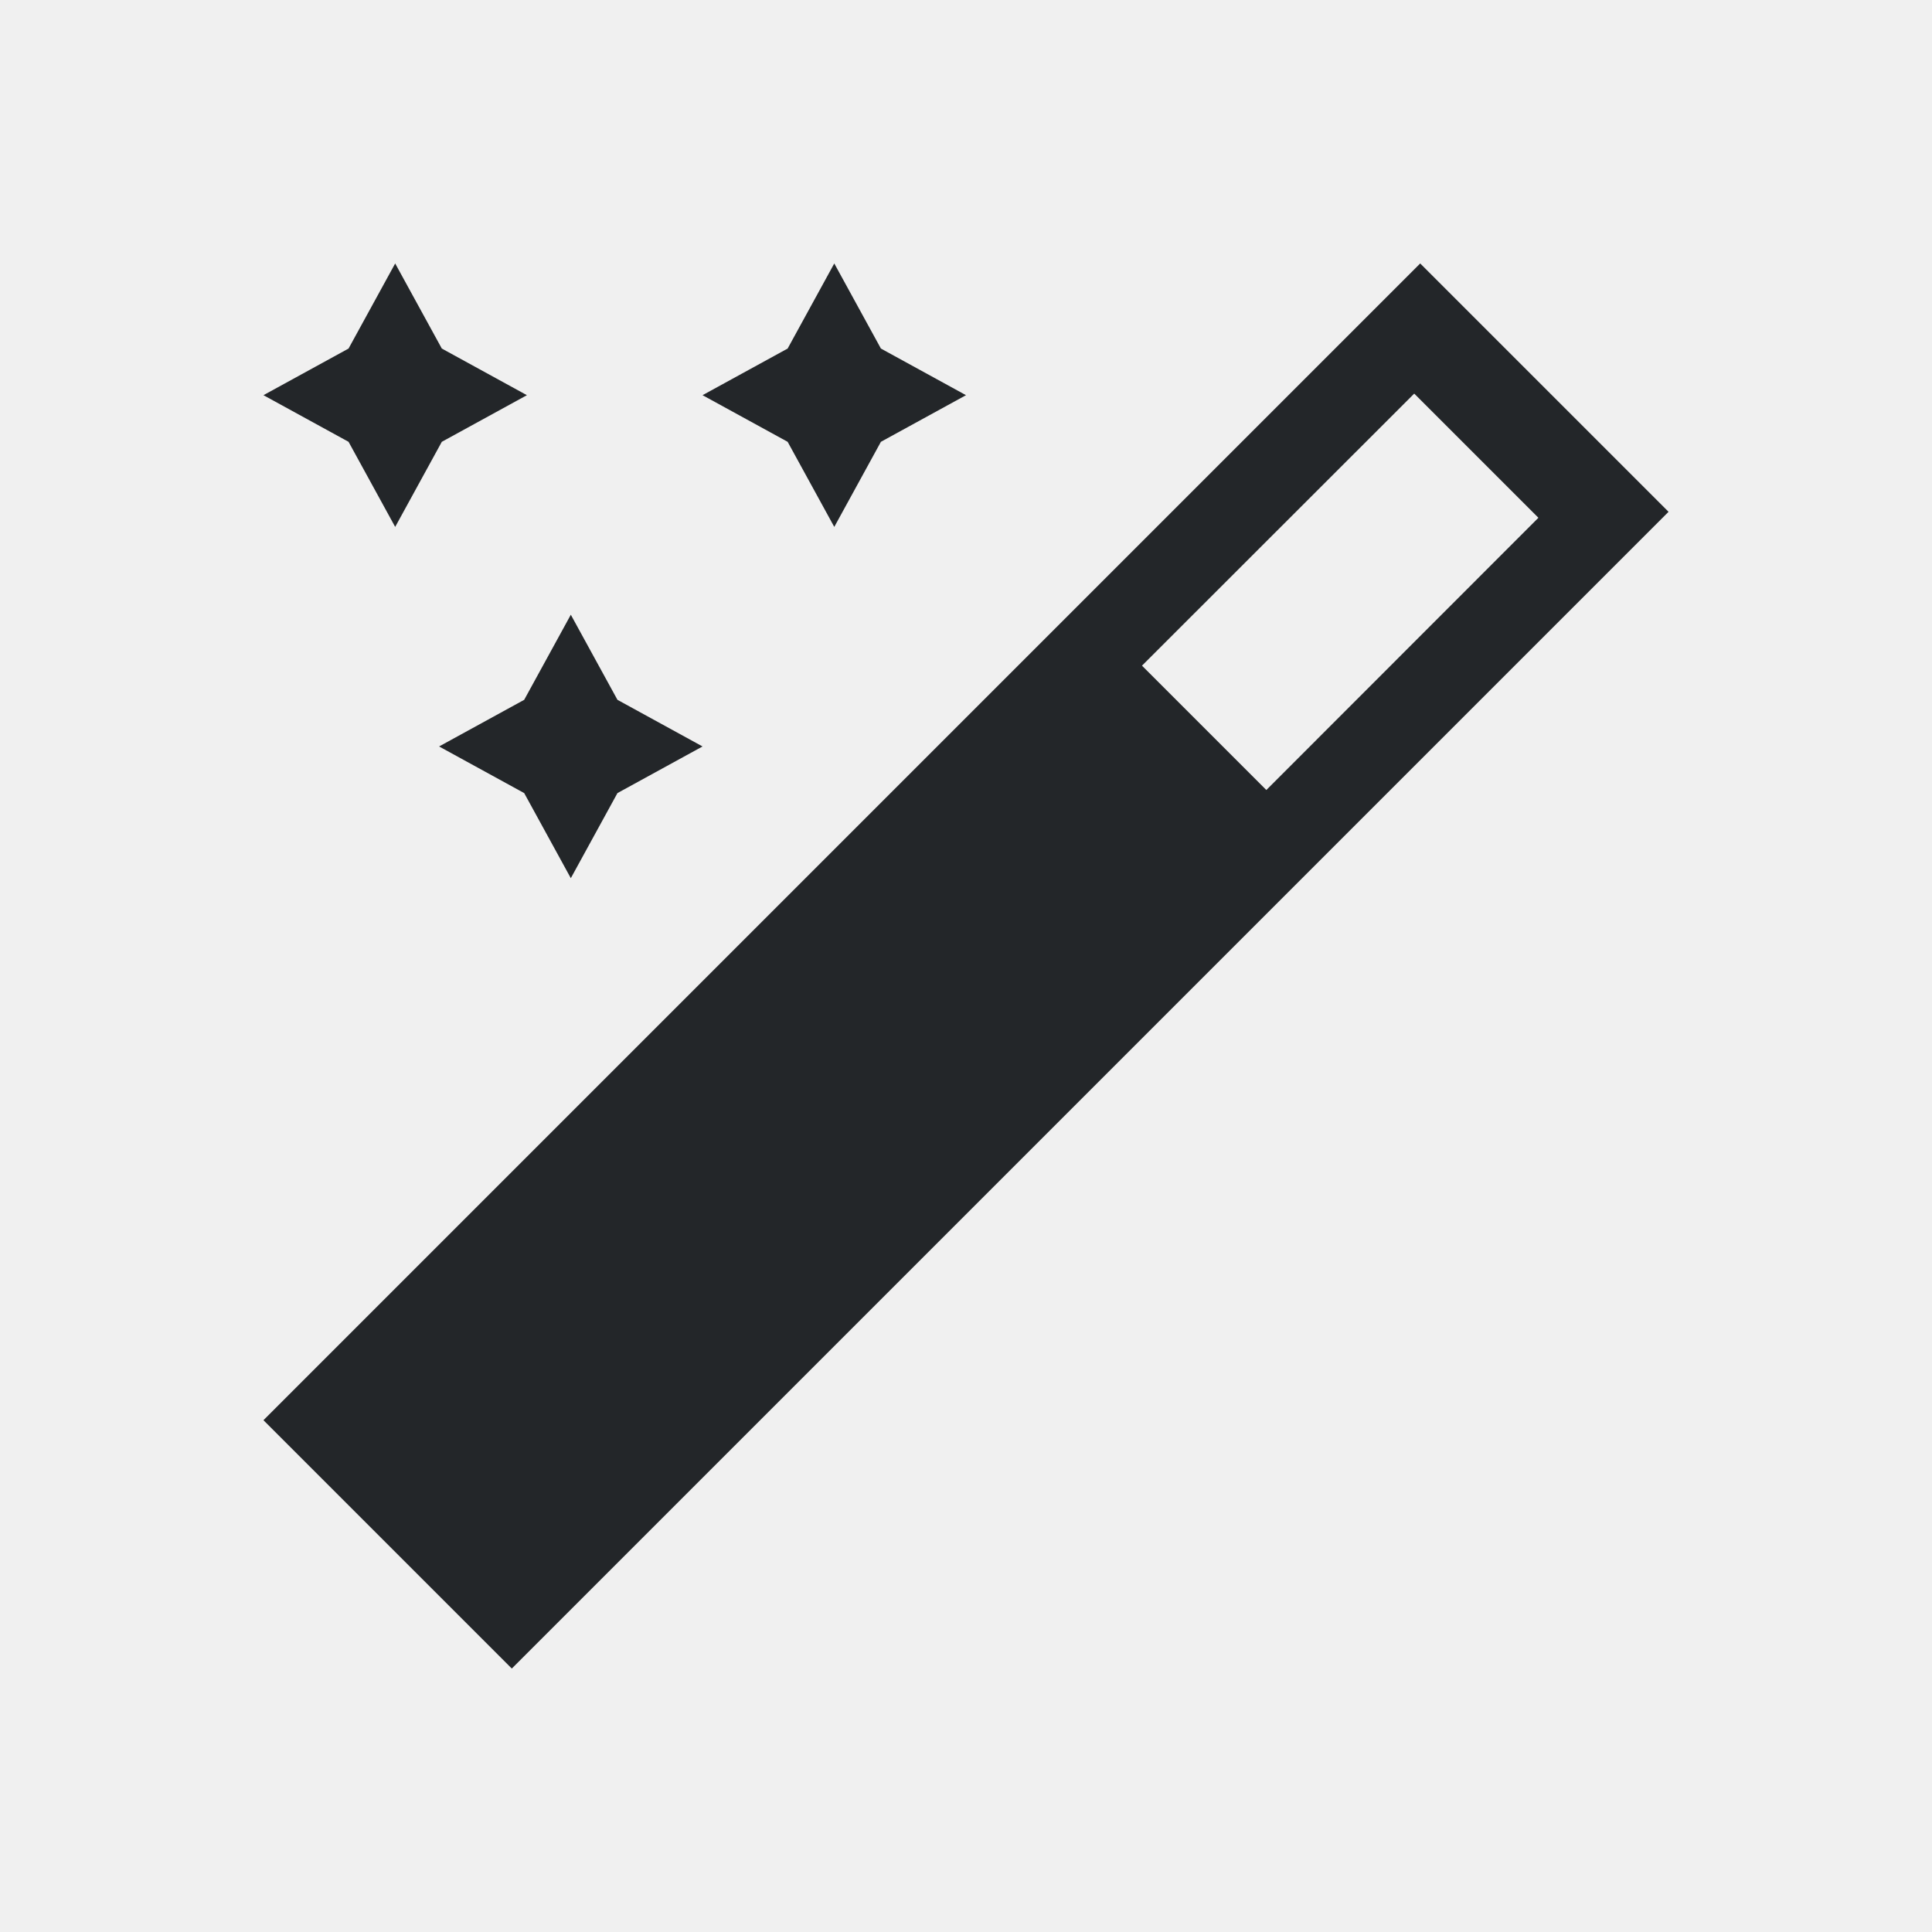
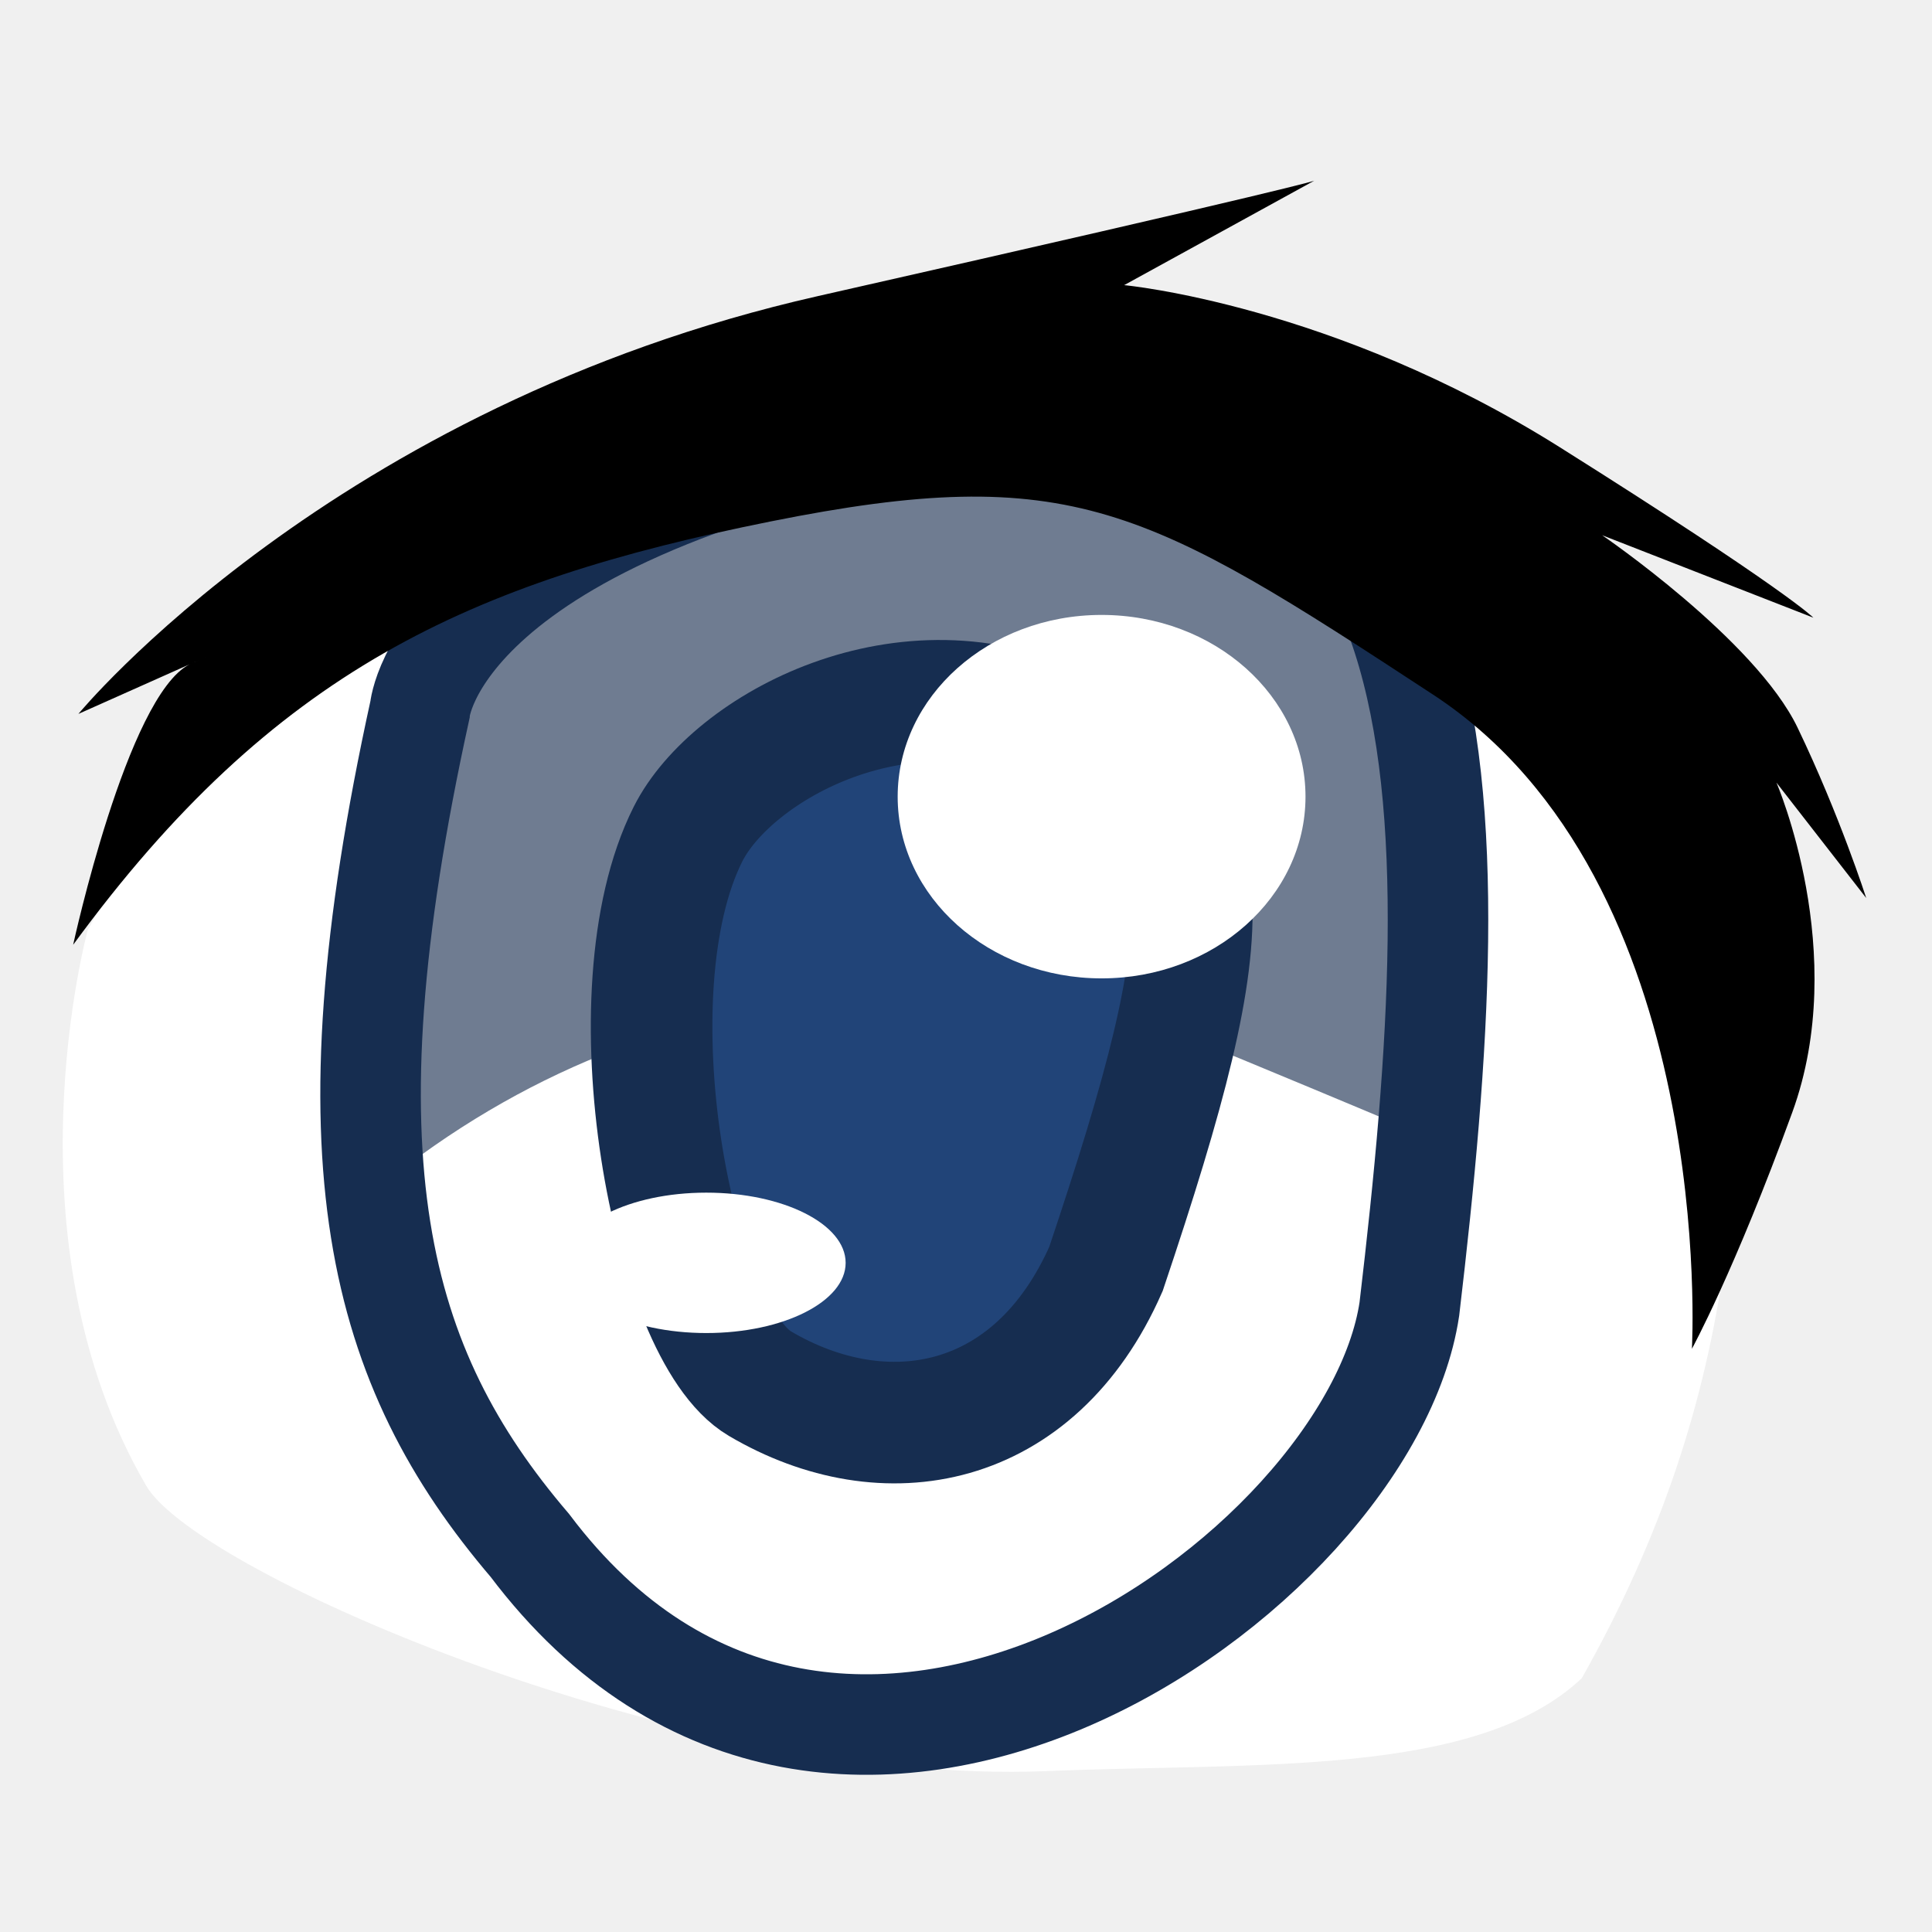
- <svg xmlns="http://www.w3.org/2000/svg" viewBox="0 0 22 22">
-   <defs id="defs3051">
-     <style type="text/css" id="current-color-scheme">
-       .ColorScheme-Text {
-         color:#232629;
-       }
-       </style>
-   </defs>
-   <path style="fill:currentColor;fill-opacity:1;stroke:none" d="M 4.5,3 3.969,3.969 3,4.5 3.969,5.031 4.5,6 5.031,5.031 6,4.5 5.031,3.969 4.5,3 Z M 9.5,3 8.969,3.969 8,4.5 8.969,5.031 9.5,6 10.031,5.031 11,4.5 10.031,3.969 9.5,3 Z M 16.172,3 3,16.172 5.828,19 19,5.828 16.172,3 Z m -0.068,1.482 1.414,1.414 -3.098,3.1 -1.416,-1.416 3.1,-3.098 z M 6.5,7 5.969,7.969 5,8.5 5.969,9.031 6.5,10 7.031,9.031 8,8.5 7.031,7.969 6.5,7 Z" class="ColorScheme-Text" />
+ <svg xmlns="http://www.w3.org/2000/svg" width="256" height="256" viewBox="0 0 67.733 67.733" version="1.1" id="svg8">
+   <defs id="defs2" />
+   <g id="layer2" style="display:inline" transform="translate(0,-229.2666)">
+     <path style="fill:#ffffff;fill-rule:evenodd;stroke:none;stroke-width:0.265px;stroke-linecap:butt;stroke-linejoin:miter;stroke-opacity:1" d="m 3.077,261.87 c 0,0 -2.981,10.861 2.051,19.488 1.795,3.077 18.975,10.513 31.54,10.001 7.435,-0.303 15.112,0.213 18.789,-3.259 5.712,-10.151 5.869,-18.674 5.315,-30.332 L 47.951,246.228 24.104,244.433 6.923,254.947" id="path4655" />
+     <path style="fill:#6f7c91;fill-rule:evenodd;stroke:none;stroke-width:0.347px;stroke-linecap:butt;stroke-linejoin:miter;stroke-opacity:1" d="m 13.779,270.503 c 10.084,-7.902 21.803,-7.394 29.706,-4.12 7.903,3.274 6.677,2.822 6.677,2.822 l 0.545,-15.126 -3.679,-7.224 -5.042,-2.258 -7.086,-0.79 -17.033,4.741 -3.145,3.831 -1.567,8.637 z" id="path4601" />
+     <path style="fill:none;fill-rule:evenodd;stroke:#162d50;stroke-width:3.524;stroke-linecap:butt;stroke-linejoin:miter;stroke-miterlimit:4;stroke-dasharray:none;stroke-opacity:1" d="m 14.722,254.155 c -3.469,15.802 -1.488,23.037 3.854,29.292 10.748,14.269 29.437,1.038 30.834,-8.287 2.12,-17.922 2.505,-34.495 -15.802,-31.219 -18.308,3.276 -18.886,10.214 -18.886,10.214 z" id="path4595" />
+     <path style="fill:#000000;fill-rule:evenodd;stroke:none;stroke-width:0.374px;stroke-linecap:butt;stroke-linejoin:miter;stroke-opacity:1" d="m 2.75,254.294 c 0,0 8.888,-10.792 25.922,-14.646 17.035,-3.854 17.405,-4.047 17.405,-4.047 l -6.666,3.662 c 0,0 7.314,0.674 15.276,5.685 7.962,5.011 8.888,5.974 8.888,5.974 l -7.406,-2.891 c 0,0 5.37,3.662 6.851,6.745 1.481,3.083 2.407,5.974 2.407,5.974 l -3.148,-4.047 c 0,0 2.592,5.974 0.555,11.563 -2.037,5.589 -3.518,8.287 -3.518,8.287 0,0 0.926,-16.38 -9.073,-22.933 -9.999,-6.552 -12.683,-8.19 -23.237,-6.07 -10.554,2.12 -17.41,5.235 -24.441,14.839 0,0 1.889,-8.699 4.073,-9.828 2.592,-1.156 -3.888,1.734 -3.888,1.734 z" id="path4545" />
+     <path style="fill:#214478;fill-rule:evenodd;stroke:#162d50;stroke-width:4.262;stroke-linecap:butt;stroke-linejoin:miter;stroke-miterlimit:4;stroke-dasharray:none;stroke-opacity:1" d="m 37.3,254.852 c 5.754,2.855 5.659,6.443 1.474,18.9 -2.497,5.666 -7.746,6.606 -12.133,4.022 -3.063,-1.804 -5.327,-13.692 -2.519,-19.268 1.531,-3.04 7.64,-6.402 13.178,-3.654 z" id="path4597" />
+     <ellipse style="fill:#ffffff;stroke:none;stroke-width:2.021;stroke-linecap:butt;stroke-linejoin:round;stroke-miterlimit:4;stroke-dasharray:none" id="path4603" ry="6.371" rx="7.149" cy="257.196" cx="38.62" />
+     <ellipse style="display:inline;fill:#ffffff;stroke:none;stroke-width:1.038;stroke-linecap:butt;stroke-linejoin:round;stroke-miterlimit:4;stroke-dasharray:none" id="path4603-3" ry="2.461" rx="4.885" cy="273.54" cx="24.762" />
+   </g>
</svg>
